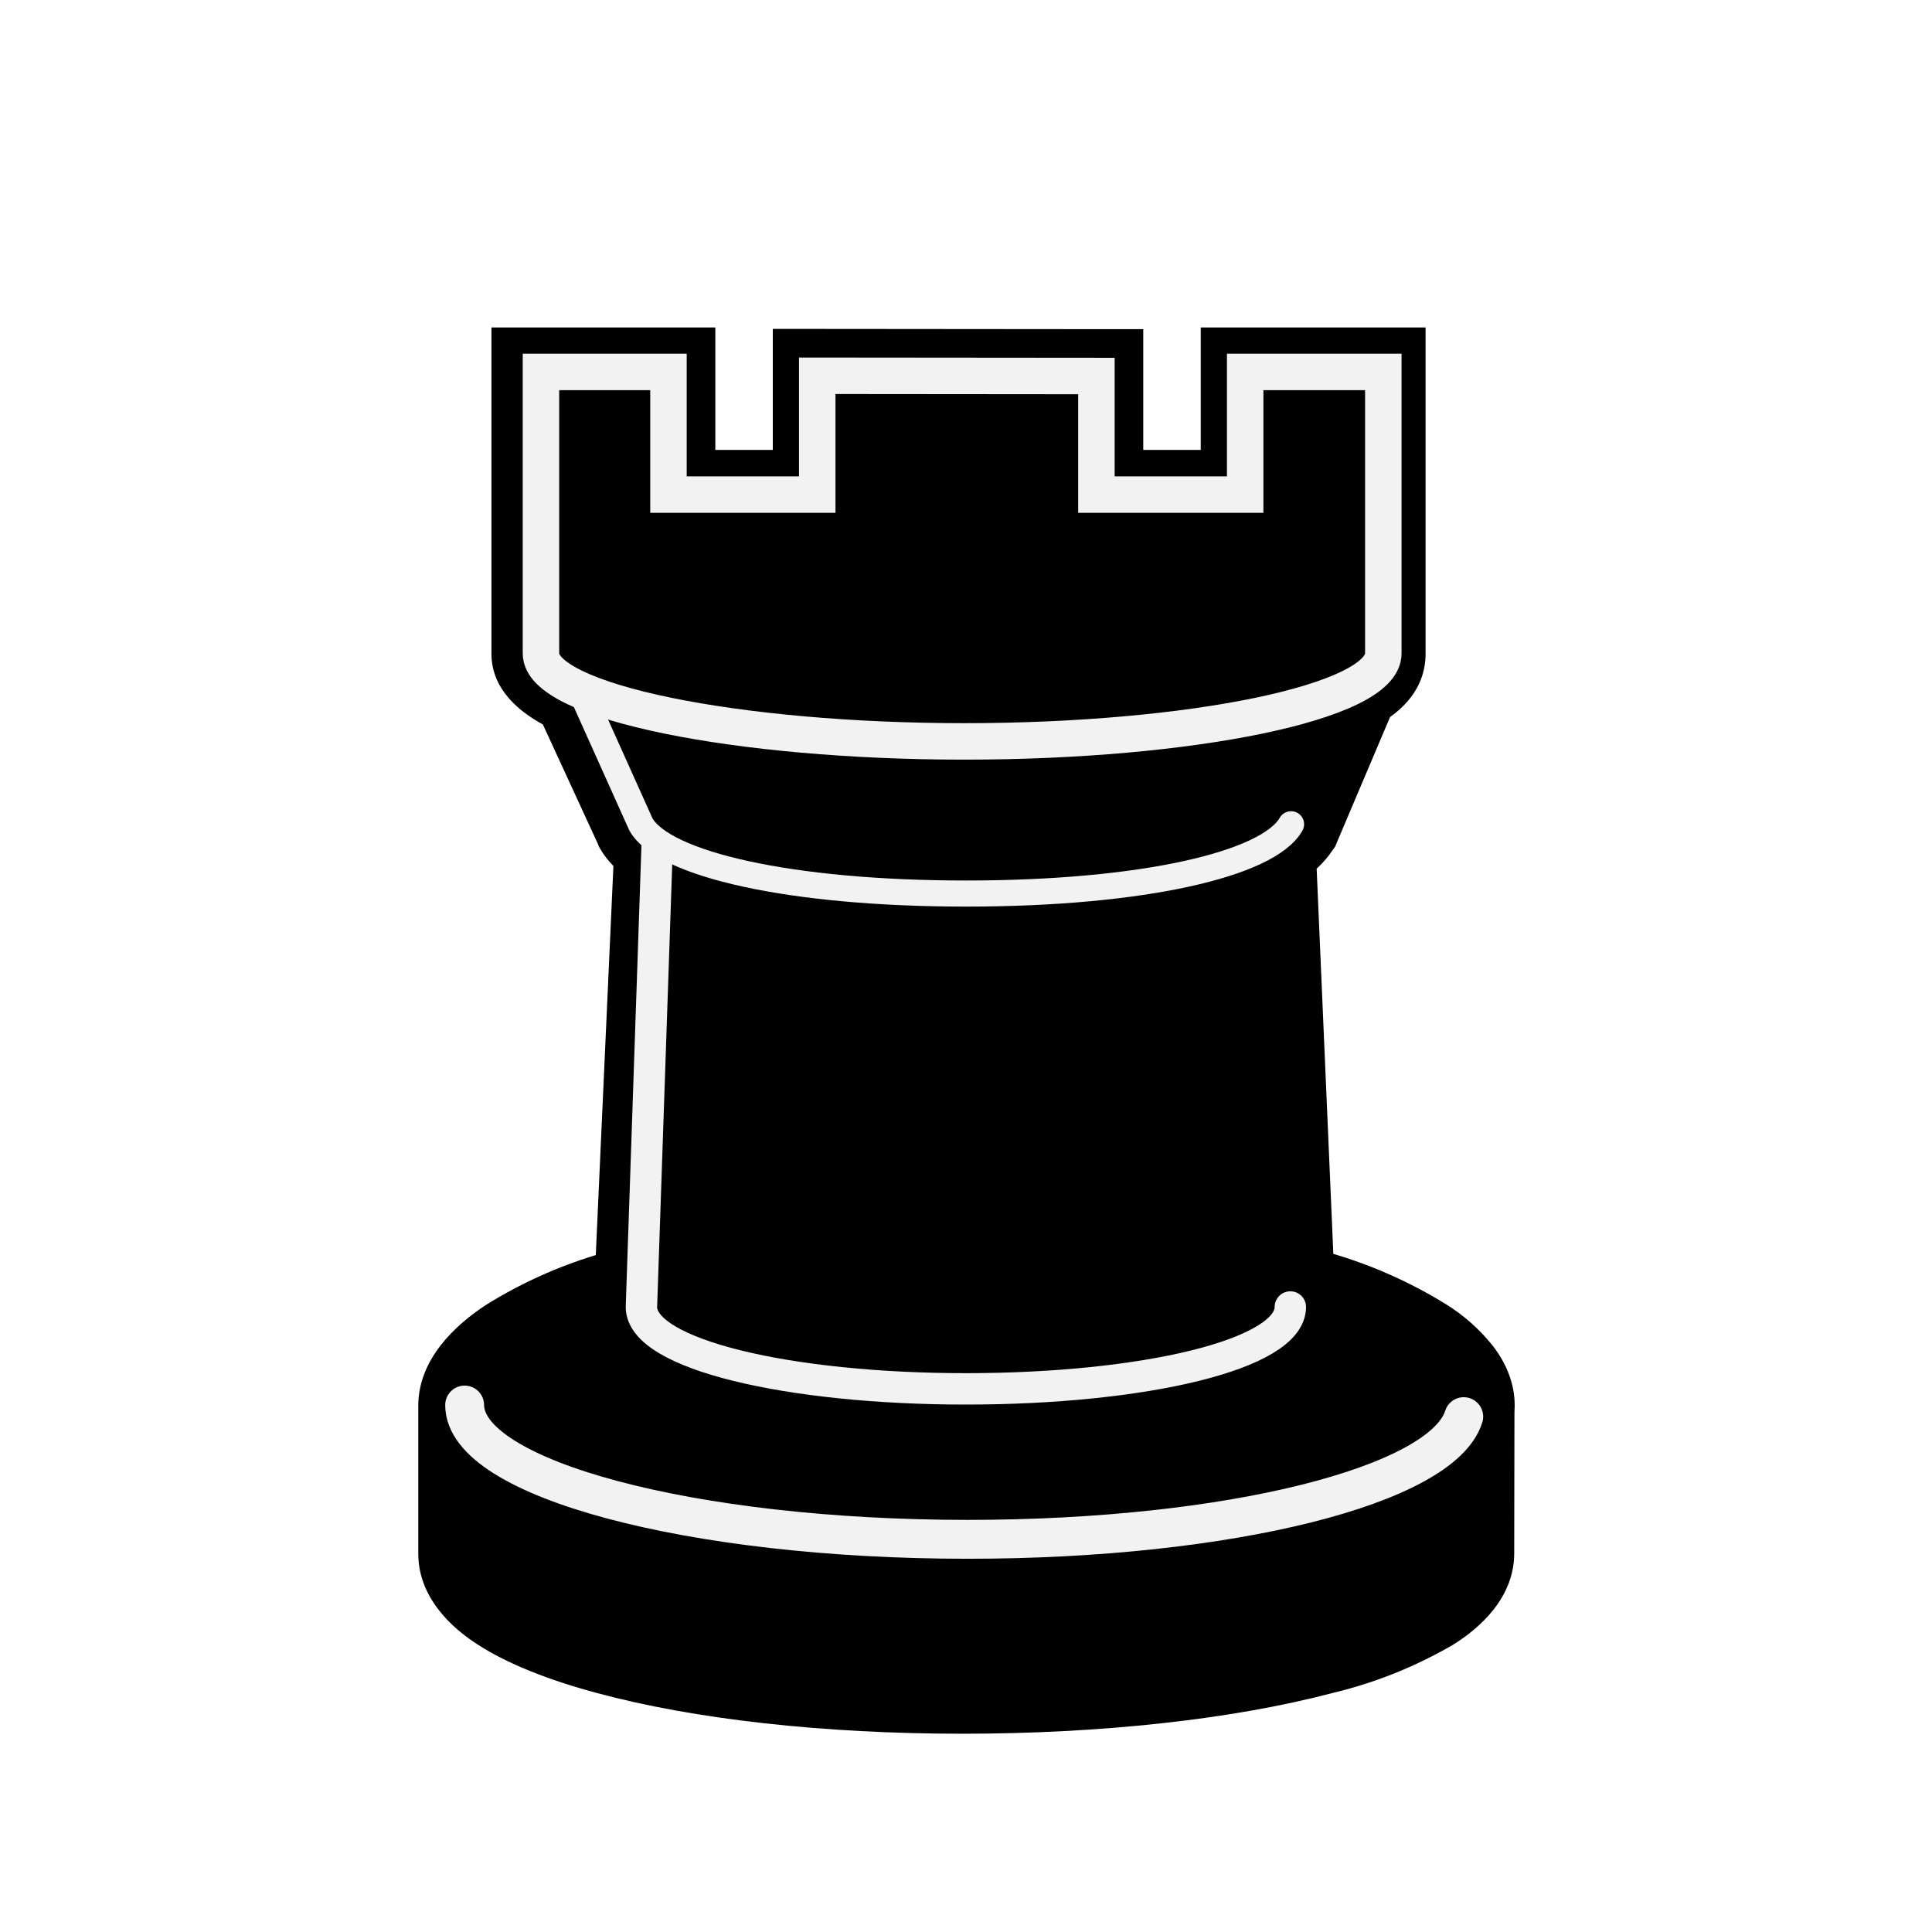
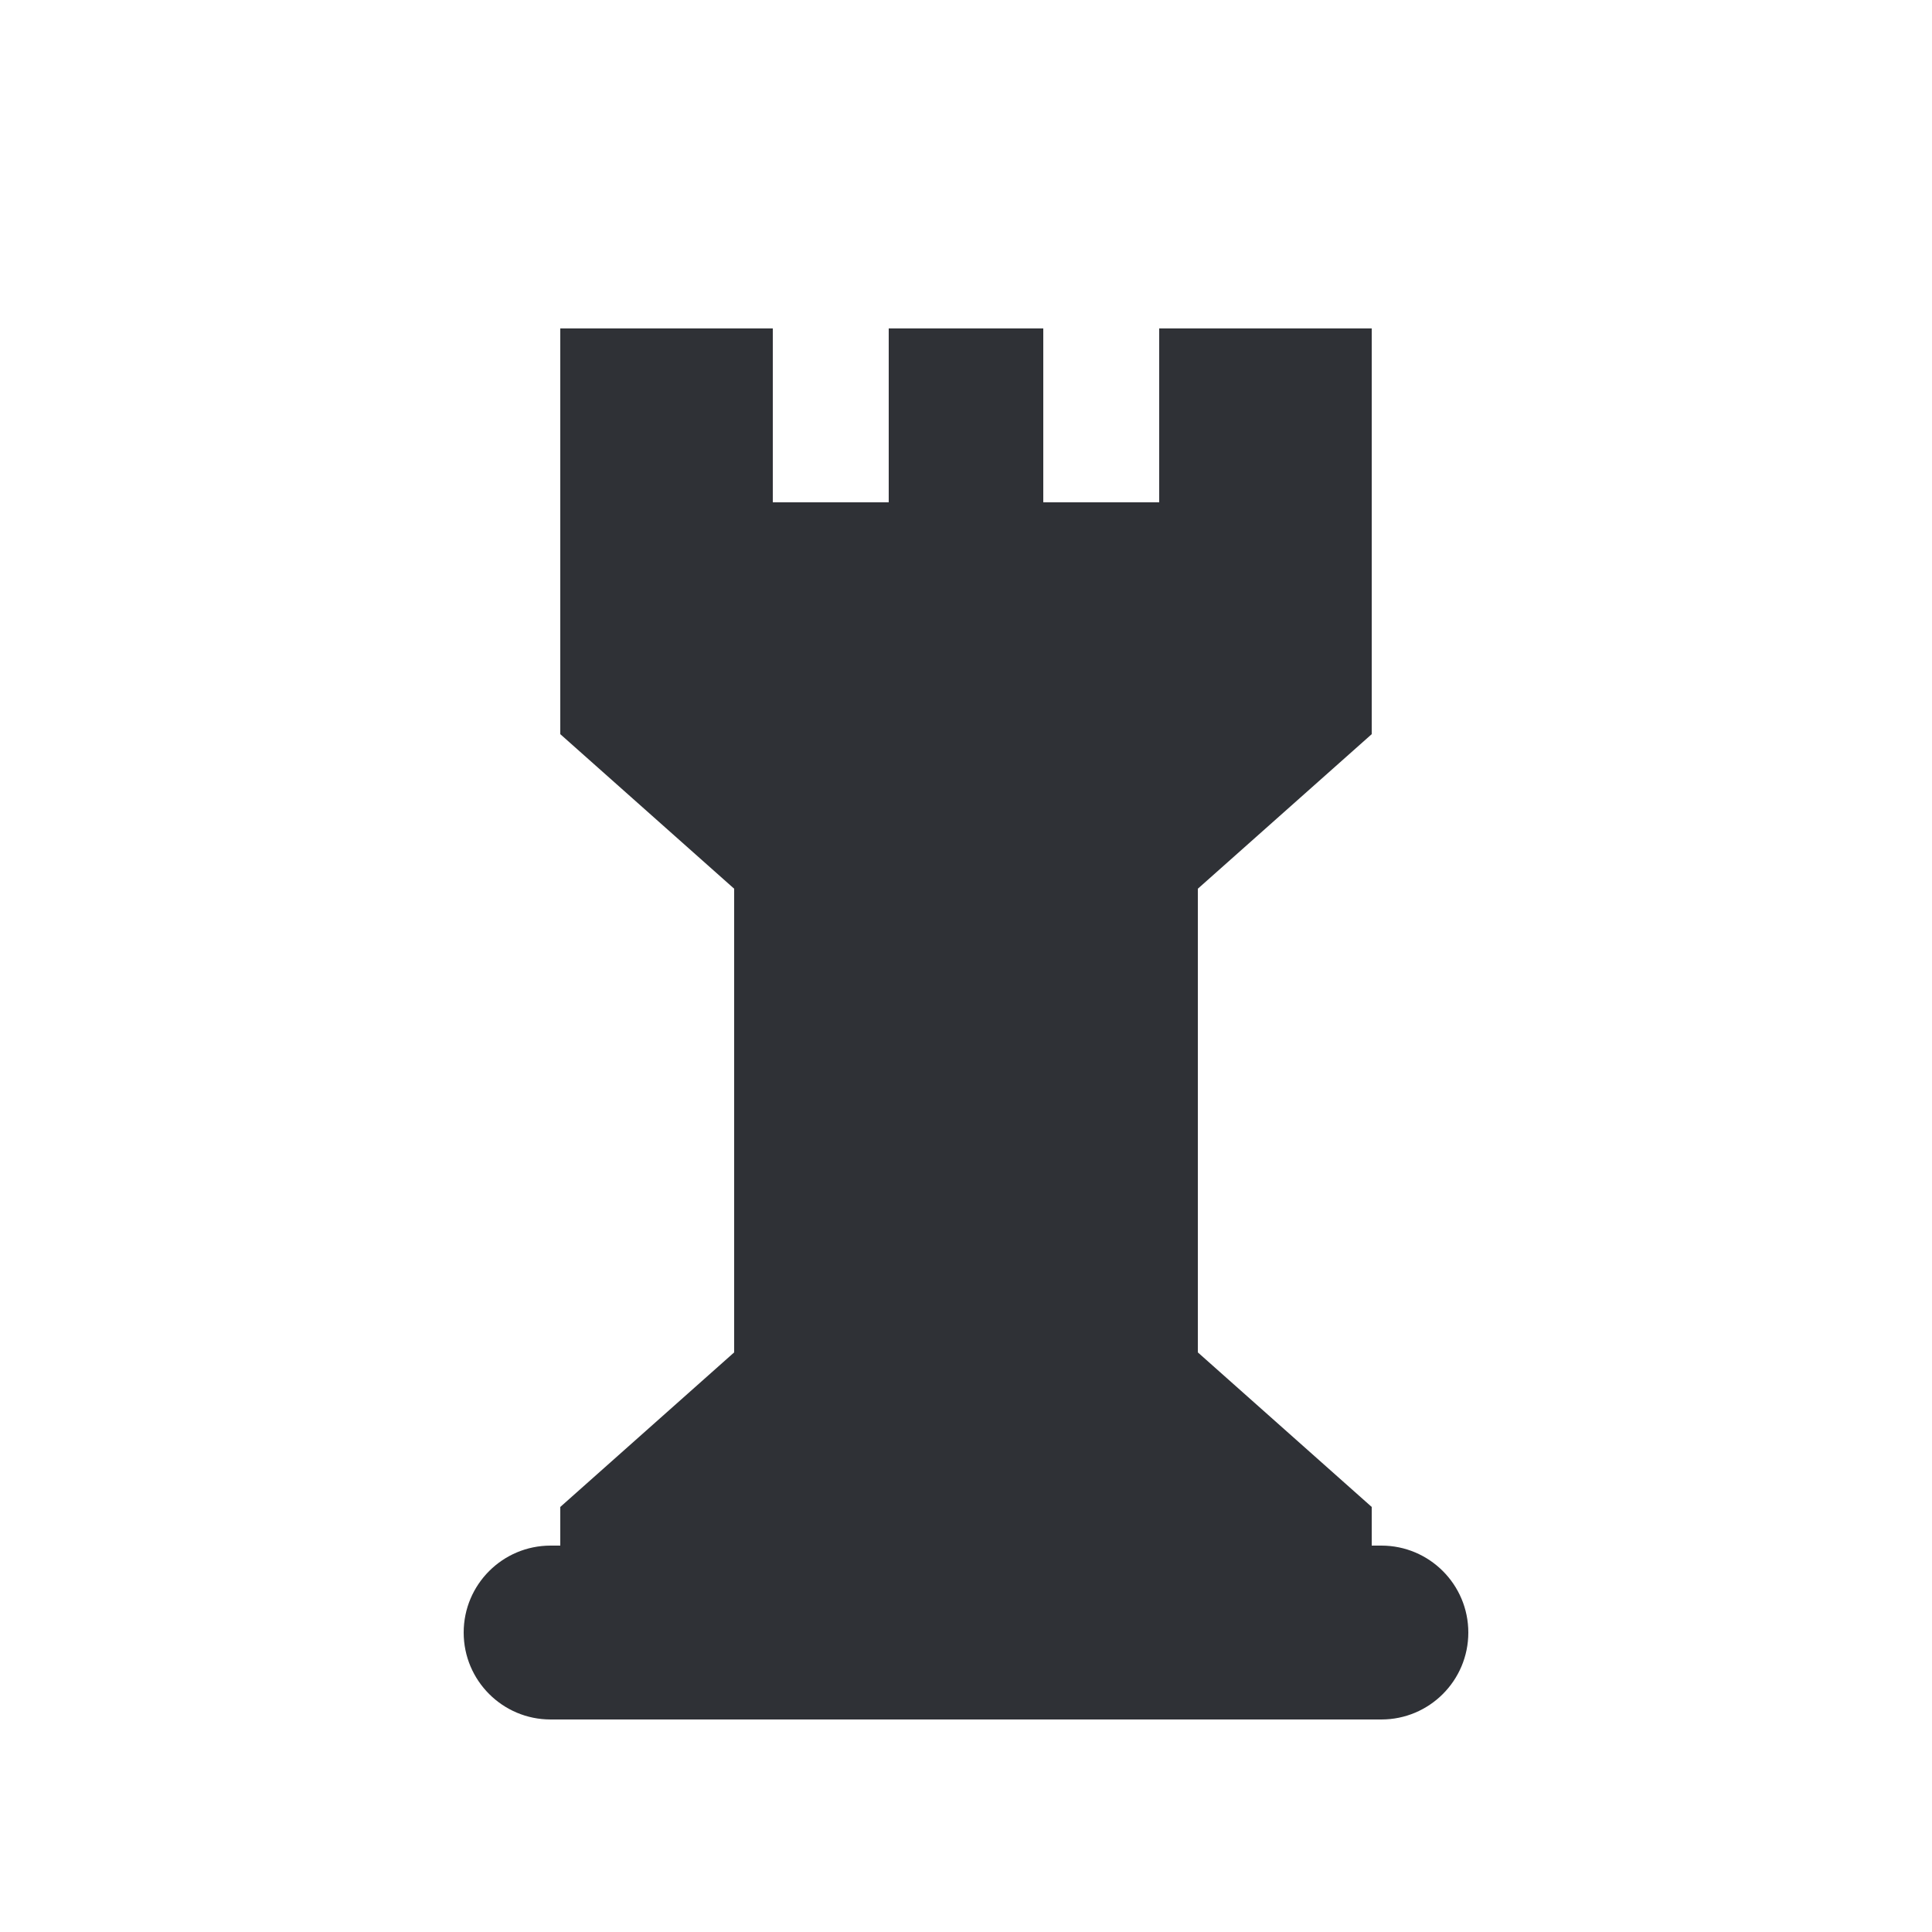
- <svg xmlns="http://www.w3.org/2000/svg" style="color-scheme:light only" viewBox="0 0 800 800">
-   <path d="M398.3 708.2c-56.2 0-108.6-5.8-148.3-16.5-44.6-12.1-67.1-28.4-67.1-48.5V582c0-28.3 43.1-46.1 73.2-55.2l7.9-172.5a28.5 28.5 0 0 1-7.2-8.2l-.2-.3-24.3-52.8c-7-3.5-19-10.7-19-22.2V145.3h73.4v50.8h42.1v-50.2l135 .1v50.1h42.1v-50.8h74.5v125.4c0 7.7-4.1 14.4-12.7 19.8L544.1 346l-.4.8q-3.15 4.65-8.4 8.7l7.5 171.1a196 196 0 0 1 50.5 21.6c16.2 10.5 24.3 21.8 24.3 34l-.1 2.5-.1 58.8c0 20.2-23 36.5-68.4 48.5-40.4 10.3-93.8 16.2-150.7 16.2" />
-   <path d="M570.6 155v115.7c0 4.5-3.1 9-10.7 13.1l-24.5 57.7a30.7 30.7 0 0 1-10.2 9l8 183.5c46.3 12.5 74.6 30.8 74.6 48.2l-.1 1.9-.1 59.3c0 30.6-93.1 55.4-209.2 55.4-114.5 0-205.8-24.7-205.8-55.4v-61.2c0-17.2 27.4-35.3 72.8-47.8l8.4-184.7c-4-2.6-7.1-5.3-8.7-8.1l-25.6-55.7c-10.2-4.5-16.6-9.6-16.6-15V155h54v50.8h61.6v-50.3l115.6.1v50.2h61.6V155zm19.5-19.4h-92.9v50.7h-23.8v-50h-19.3l-115-.1H320v50.1h-23.8v-50.7h-92.7v135.1c0 15.3 12.4 24.4 21.3 29.3l22.8 49.5.3.8.4.8c1.5 2.7 3.5 5.2 5.7 7.5l-7.3 161.1a191.2 191.2 0 0 0-45.4 20.6c-12.9 8.4-28.1 22.6-28.1 41.8v61.2c0 18 13.5 30.6 24.8 37.8 12 7.7 28.5 14.4 49.4 20 40.4 10.9 94 16.8 151 16.8 57.7 0 112.1-6 153.1-16.8a183.8 183.8 0 0 0 50.1-20c11.6-7.2 25.4-19.8 25.4-37.9l.1-58.2.1-3c0-8.6-3.1-17.1-9.2-24.9a76 76 0 0 0-19.5-17.2 192.4 192.4 0 0 0-46.4-20.7l-6.9-159.5c2.7-2.5 4.9-5.1 6.7-7.8l1-1.4.6-1.5 22.1-52.1c12.1-8.6 14.7-18.8 14.7-26.1V135.6z" />
-   <g fill="none" stroke="#f2f2f2" stroke-linecap="round" stroke-miterlimit="10">
-     <path stroke-linejoin="round" stroke-width="16.1" d="M606.1 586.6c-8.9 28.4-96.9 50.8-205.4 50.8-114.5 0-208.3-25.1-208.3-55.6" />
-     <path stroke-width="13" d="M534.3 541.2c0 19.7-60.9 33.9-134.4 33.9h.1c-73.4 0-134.4-14.3-134.4-33.9l6.5-190.7" />
-     <path stroke-width="10.8" d="M534.6 341.3C525.2 357.9 472.9 370 400 370h.1c-72.9 0-125.3-12.1-134.7-28.6l-24.5-54.5" />
-     <path stroke-width="15.1" d="M572.8 270.6V154h-57.2v50.8H454v-49.1l-115.6-.1v49.2h-61.6V154H224v116.6c0 20.1 81.5 36.4 175.3 36.4 93.7 0 173.5-16.2 173.5-36.4z" />
+ <svg xmlns="http://www.w3.org/2000/svg" viewBox="0 0 100 100">
+   <g fill="#2f3136" stroke="#2f3136" stroke-width="0" stroke-linejoin="round">
+     <path d="M29 17h11v9h6v-9h8v9h6v-9h11v21l-9 8v24l9 8v3H29v-3l9-8V46l-9-8z" />
+     <rect x="24" y="80" width="52" height="9" rx="4.5" />
  </g>
</svg>
